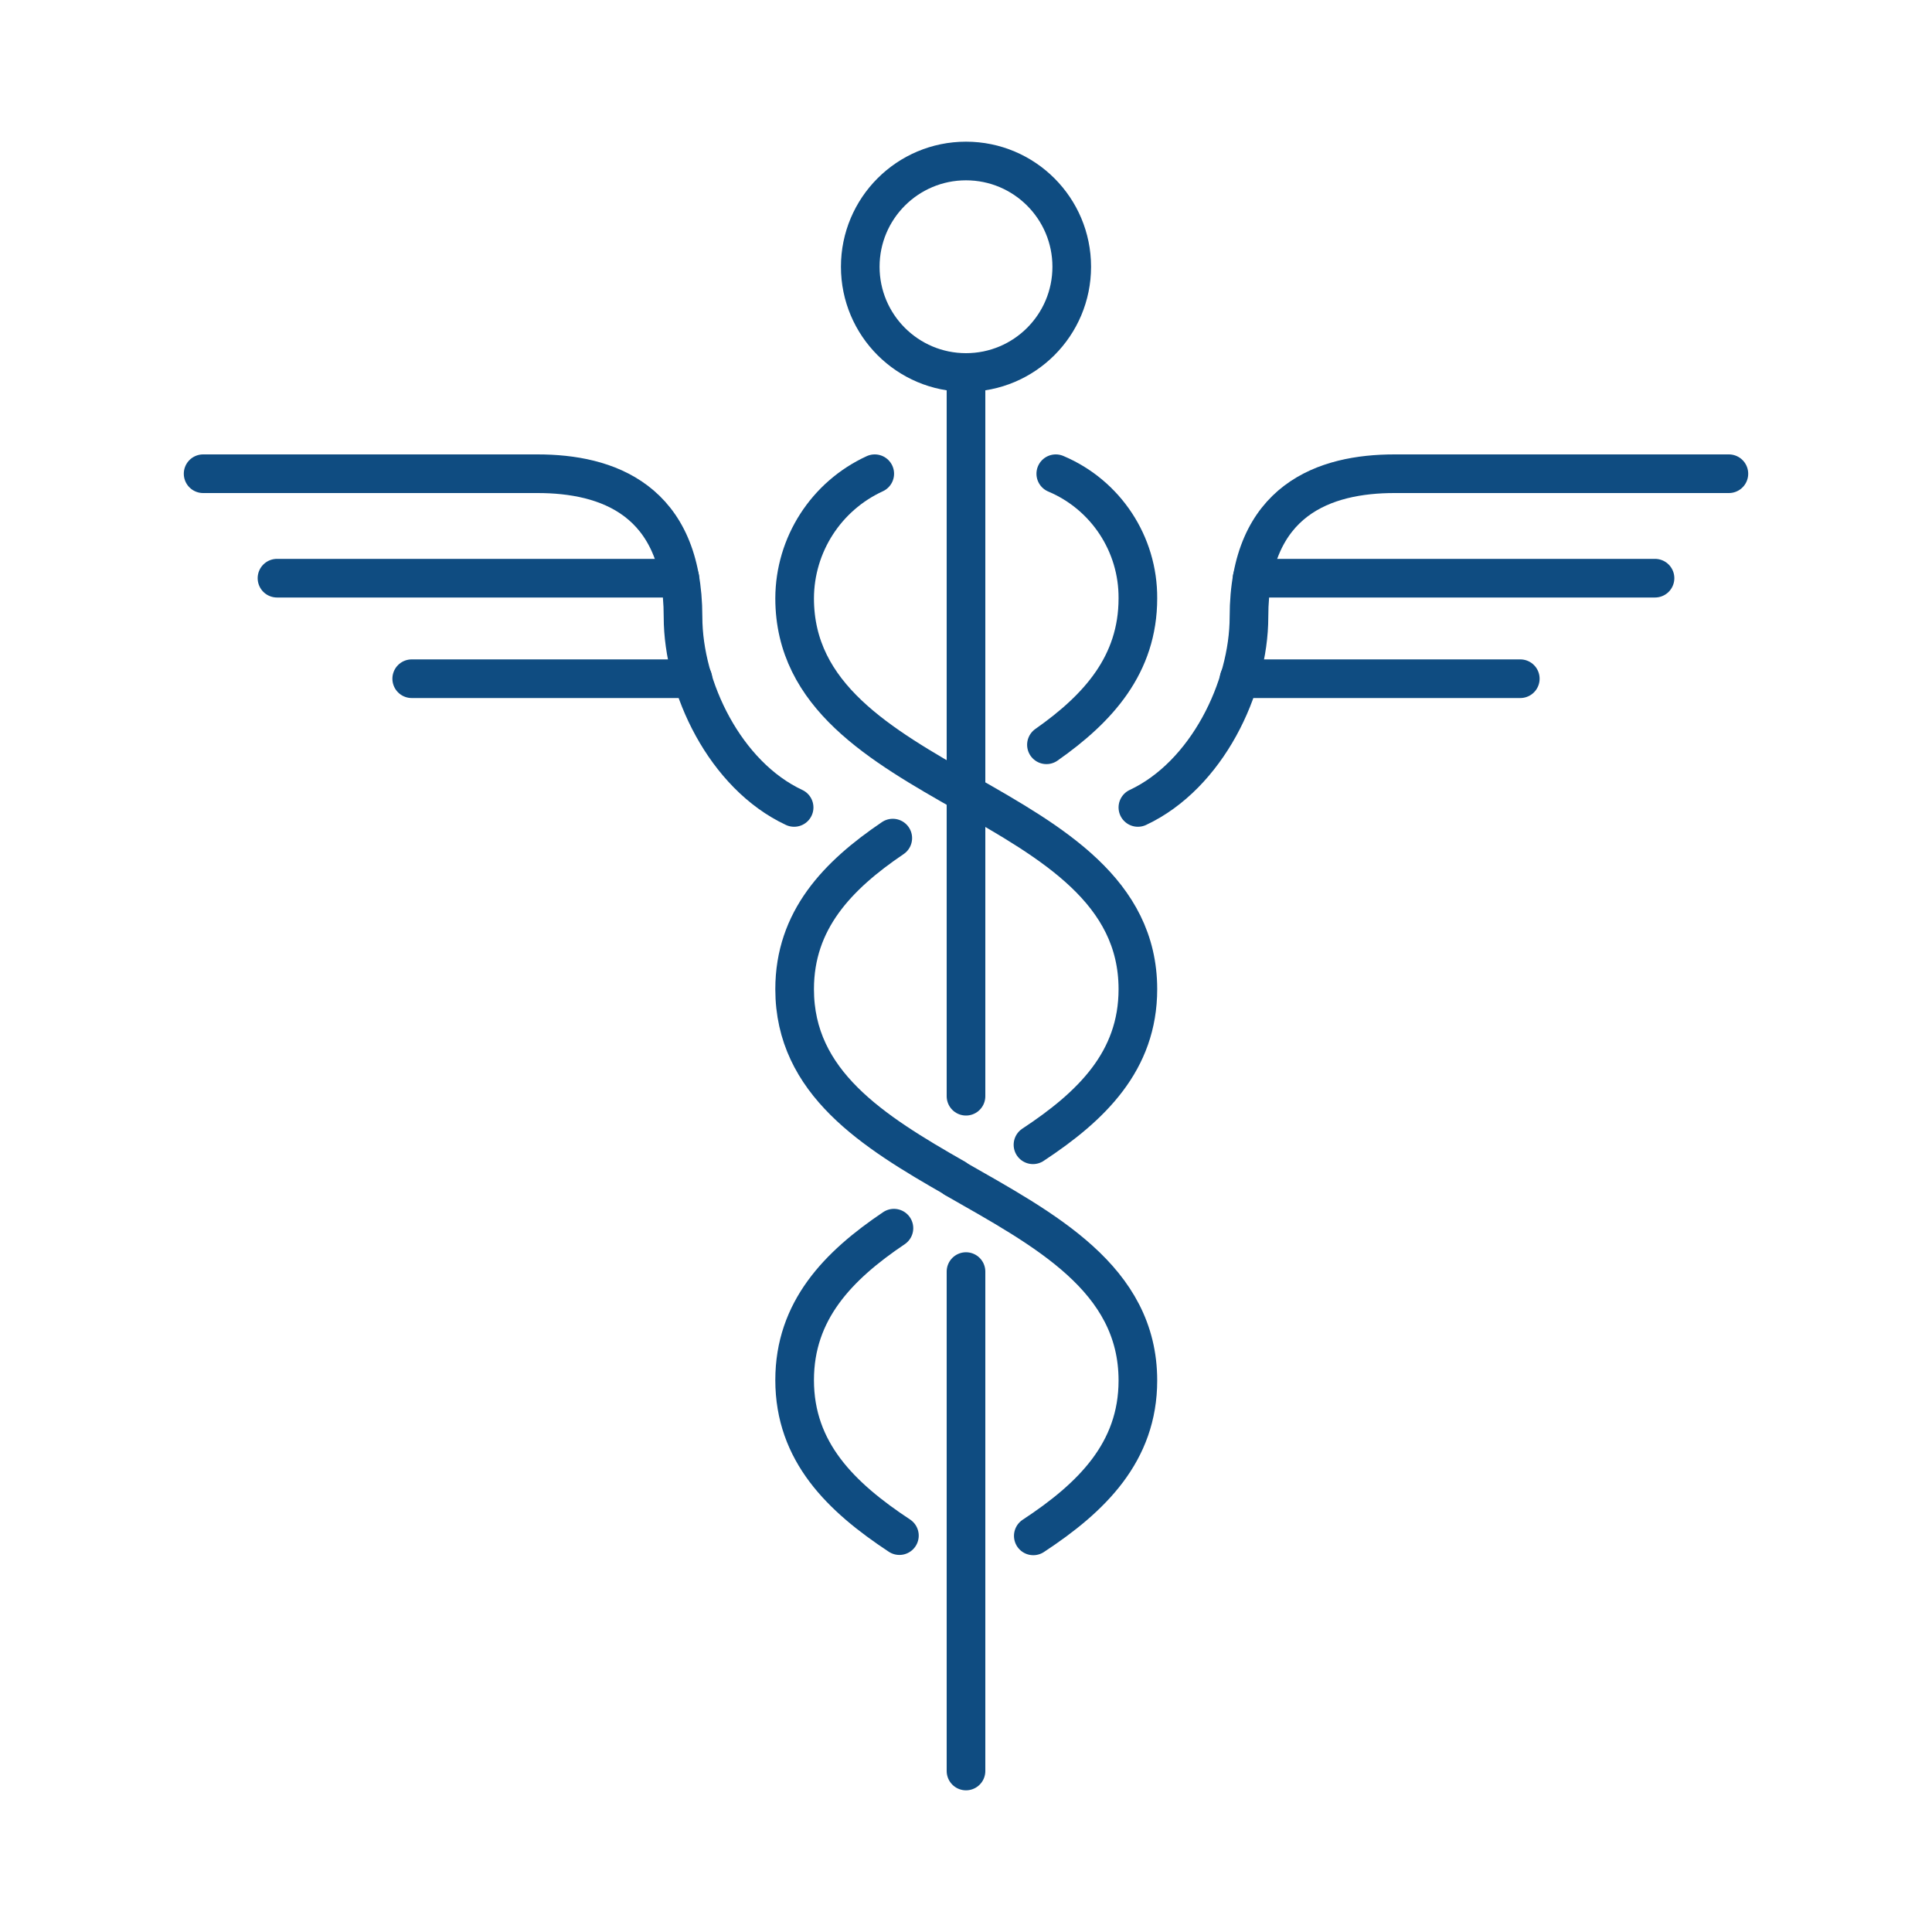
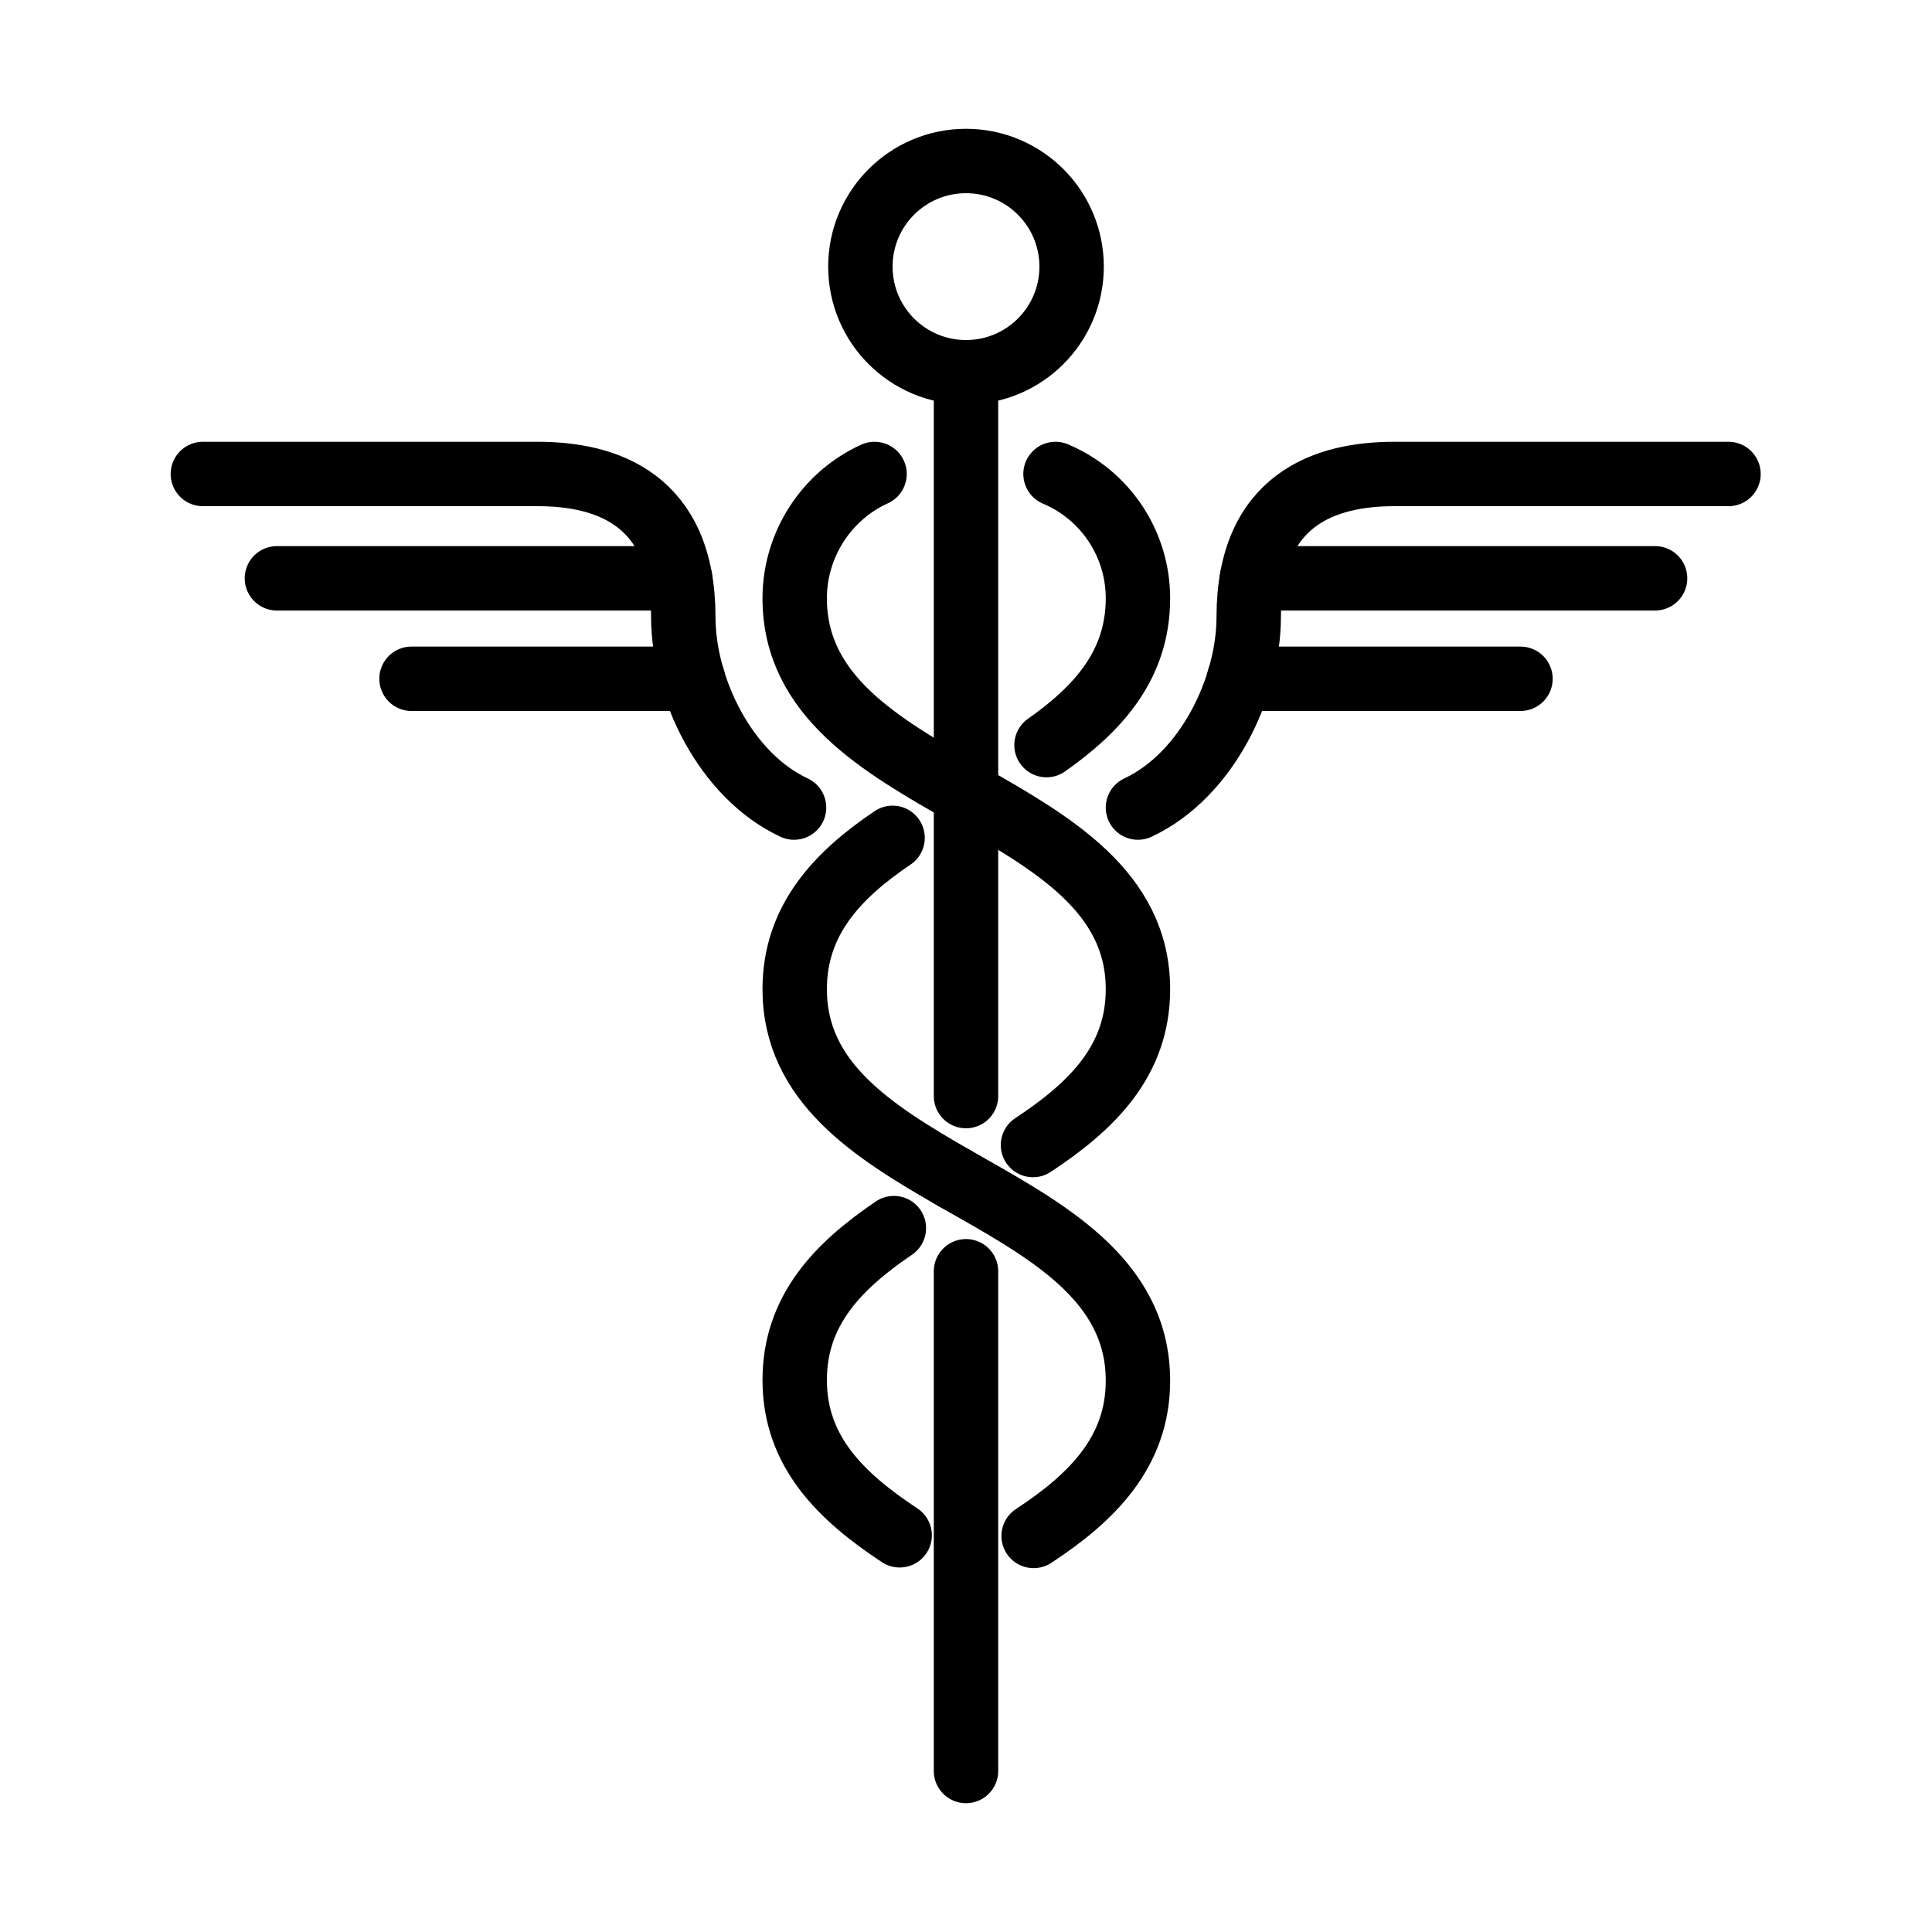
- <svg xmlns="http://www.w3.org/2000/svg" id="Layer_1" data-name="Layer 1" viewBox="0 0 300 300">
-   <defs>
-     <style>.cls-1,.cls-3{fill:none;}.cls-1{clip-rule:evenodd;}.cls-2{clip-path:url(#clip-path);}.cls-3{stroke:#0f4c81;stroke-linecap:round;stroke-linejoin:round;stroke-width:6px;}</style>
-     <clipPath id="clip-path">
-       <polygon class="cls-1" points="-615 244.16 -426.67 244.16 -426.9 243.71 -365 243.71 -426.57 120.57 -457.52 182.47 -520.84 55.84 -615 244.16" />
-     </clipPath>
-   </defs>
-   <line class="cls-3" x1="150" y1="197.45" x2="150" y2="275" />
-   <line class="cls-3" x1="150" y1="59.16" x2="150" y2="170.22" />
-   <path class="cls-3" d="M148.28,183c13.89,7.94,28.41,15.51,28.41,31.36,0,11.12-7.17,18.17-16.24,24.13" />
-   <path class="cls-3" d="M138.63,130.14c-8.6,5.82-15.24,12.75-15.24,23.46,0,14.51,12.18,22.09,24.89,29.35" />
-   <path class="cls-3" d="M163.94,73.56A20.85,20.85,0,0,1,176.69,92.9c0,10.28-6.12,17.08-14.2,22.75" />
-   <path class="cls-3" d="M160.4,177.76c9.1-6,16.29-13,16.29-24.16,0-30.35-53.3-30.35-53.3-60.7a21.36,21.36,0,0,1,12.44-19.34" />
-   <path class="cls-3" d="M139.66,238.45c-9.09-6-16.27-13-16.27-24.15,0-10.79,6.73-17.74,15.42-23.59" />
-   <circle class="cls-3" cx="150" cy="41.42" r="16.42" />
-   <line class="cls-3" x1="256.99" y1="89.78" x2="194.43" y2="89.78" />
-   <line class="cls-3" x1="236.07" y1="105.39" x2="192.4" y2="105.39" />
-   <path class="cls-3" d="M176.69,125.38c10.69-5,17.25-18.59,17.25-29.58,0-18.32,11.89-22.24,22.59-22.24h51.93" />
-   <line class="cls-3" x1="43.01" y1="89.78" x2="105.57" y2="89.78" />
-   <line class="cls-3" x1="63.93" y1="105.39" x2="107.6" y2="105.39" />
-   <path class="cls-3" d="M123.31,125.38c-10.69-5-17.25-18.59-17.25-29.58,0-18.32-11.89-22.24-22.59-22.24H31.54" />
+ <svg xmlns="http://www.w3.org/2000/svg" version="1.1" id="Layer_1" x="0px" y="0px" viewBox="0 0 300 300" style="enable-background:new 0 0 300 300;" xml:space="preserve">
+   <style type="text/css">
+ 	.st0{fill:none;stroke:#000000;stroke-width:10;stroke-linecap:round;stroke-linejoin:round;}
+ </style>
+   <line class="st0" x1="150" y1="197.4" x2="150" y2="275" />
+   <line class="st0" x1="150" y1="59.2" x2="150" y2="170.2" />
+   <path class="st0" d="M148.3,183c13.9,7.9,28.4,15.5,28.4,31.4c0,11.1-7.2,18.2-16.2,24.1" />
+   <path class="st0" d="M138.6,130.1c-8.6,5.8-15.2,12.8-15.2,23.5c0,14.5,12.2,22.1,24.9,29.4" />
+   <path class="st0" d="M163.9,73.6c7.8,3.3,12.8,10.9,12.8,19.3c0,10.3-6.1,17.1-14.2,22.8" />
+   <path class="st0" d="M160.4,177.8c9.1-6,16.3-13,16.3-24.2c0-30.3-53.3-30.3-53.3-60.7c0-8.3,4.9-15.9,12.4-19.3" />
+   <path class="st0" d="M139.7,238.4c-9.1-6-16.3-13-16.3-24.1c0-10.8,6.7-17.7,15.4-23.6" />
+   <circle class="st0" cx="150" cy="41.4" r="16.4" />
+   <line class="st0" x1="257" y1="89.8" x2="194.4" y2="89.8" />
+   <line class="st0" x1="236.1" y1="105.4" x2="192.4" y2="105.4" />
+   <path class="st0" d="M176.7,125.4c10.7-5,17.2-18.6,17.2-29.6c0-18.3,11.9-22.2,22.6-22.2h51.9" />
+   <line class="st0" x1="43" y1="89.8" x2="105.6" y2="89.8" />
+   <line class="st0" x1="63.9" y1="105.4" x2="107.6" y2="105.4" />
+   <path class="st0" d="M123.3,125.4c-10.7-5-17.2-18.6-17.2-29.6c0-18.3-11.9-22.2-22.6-22.2H31.5" />
</svg>
